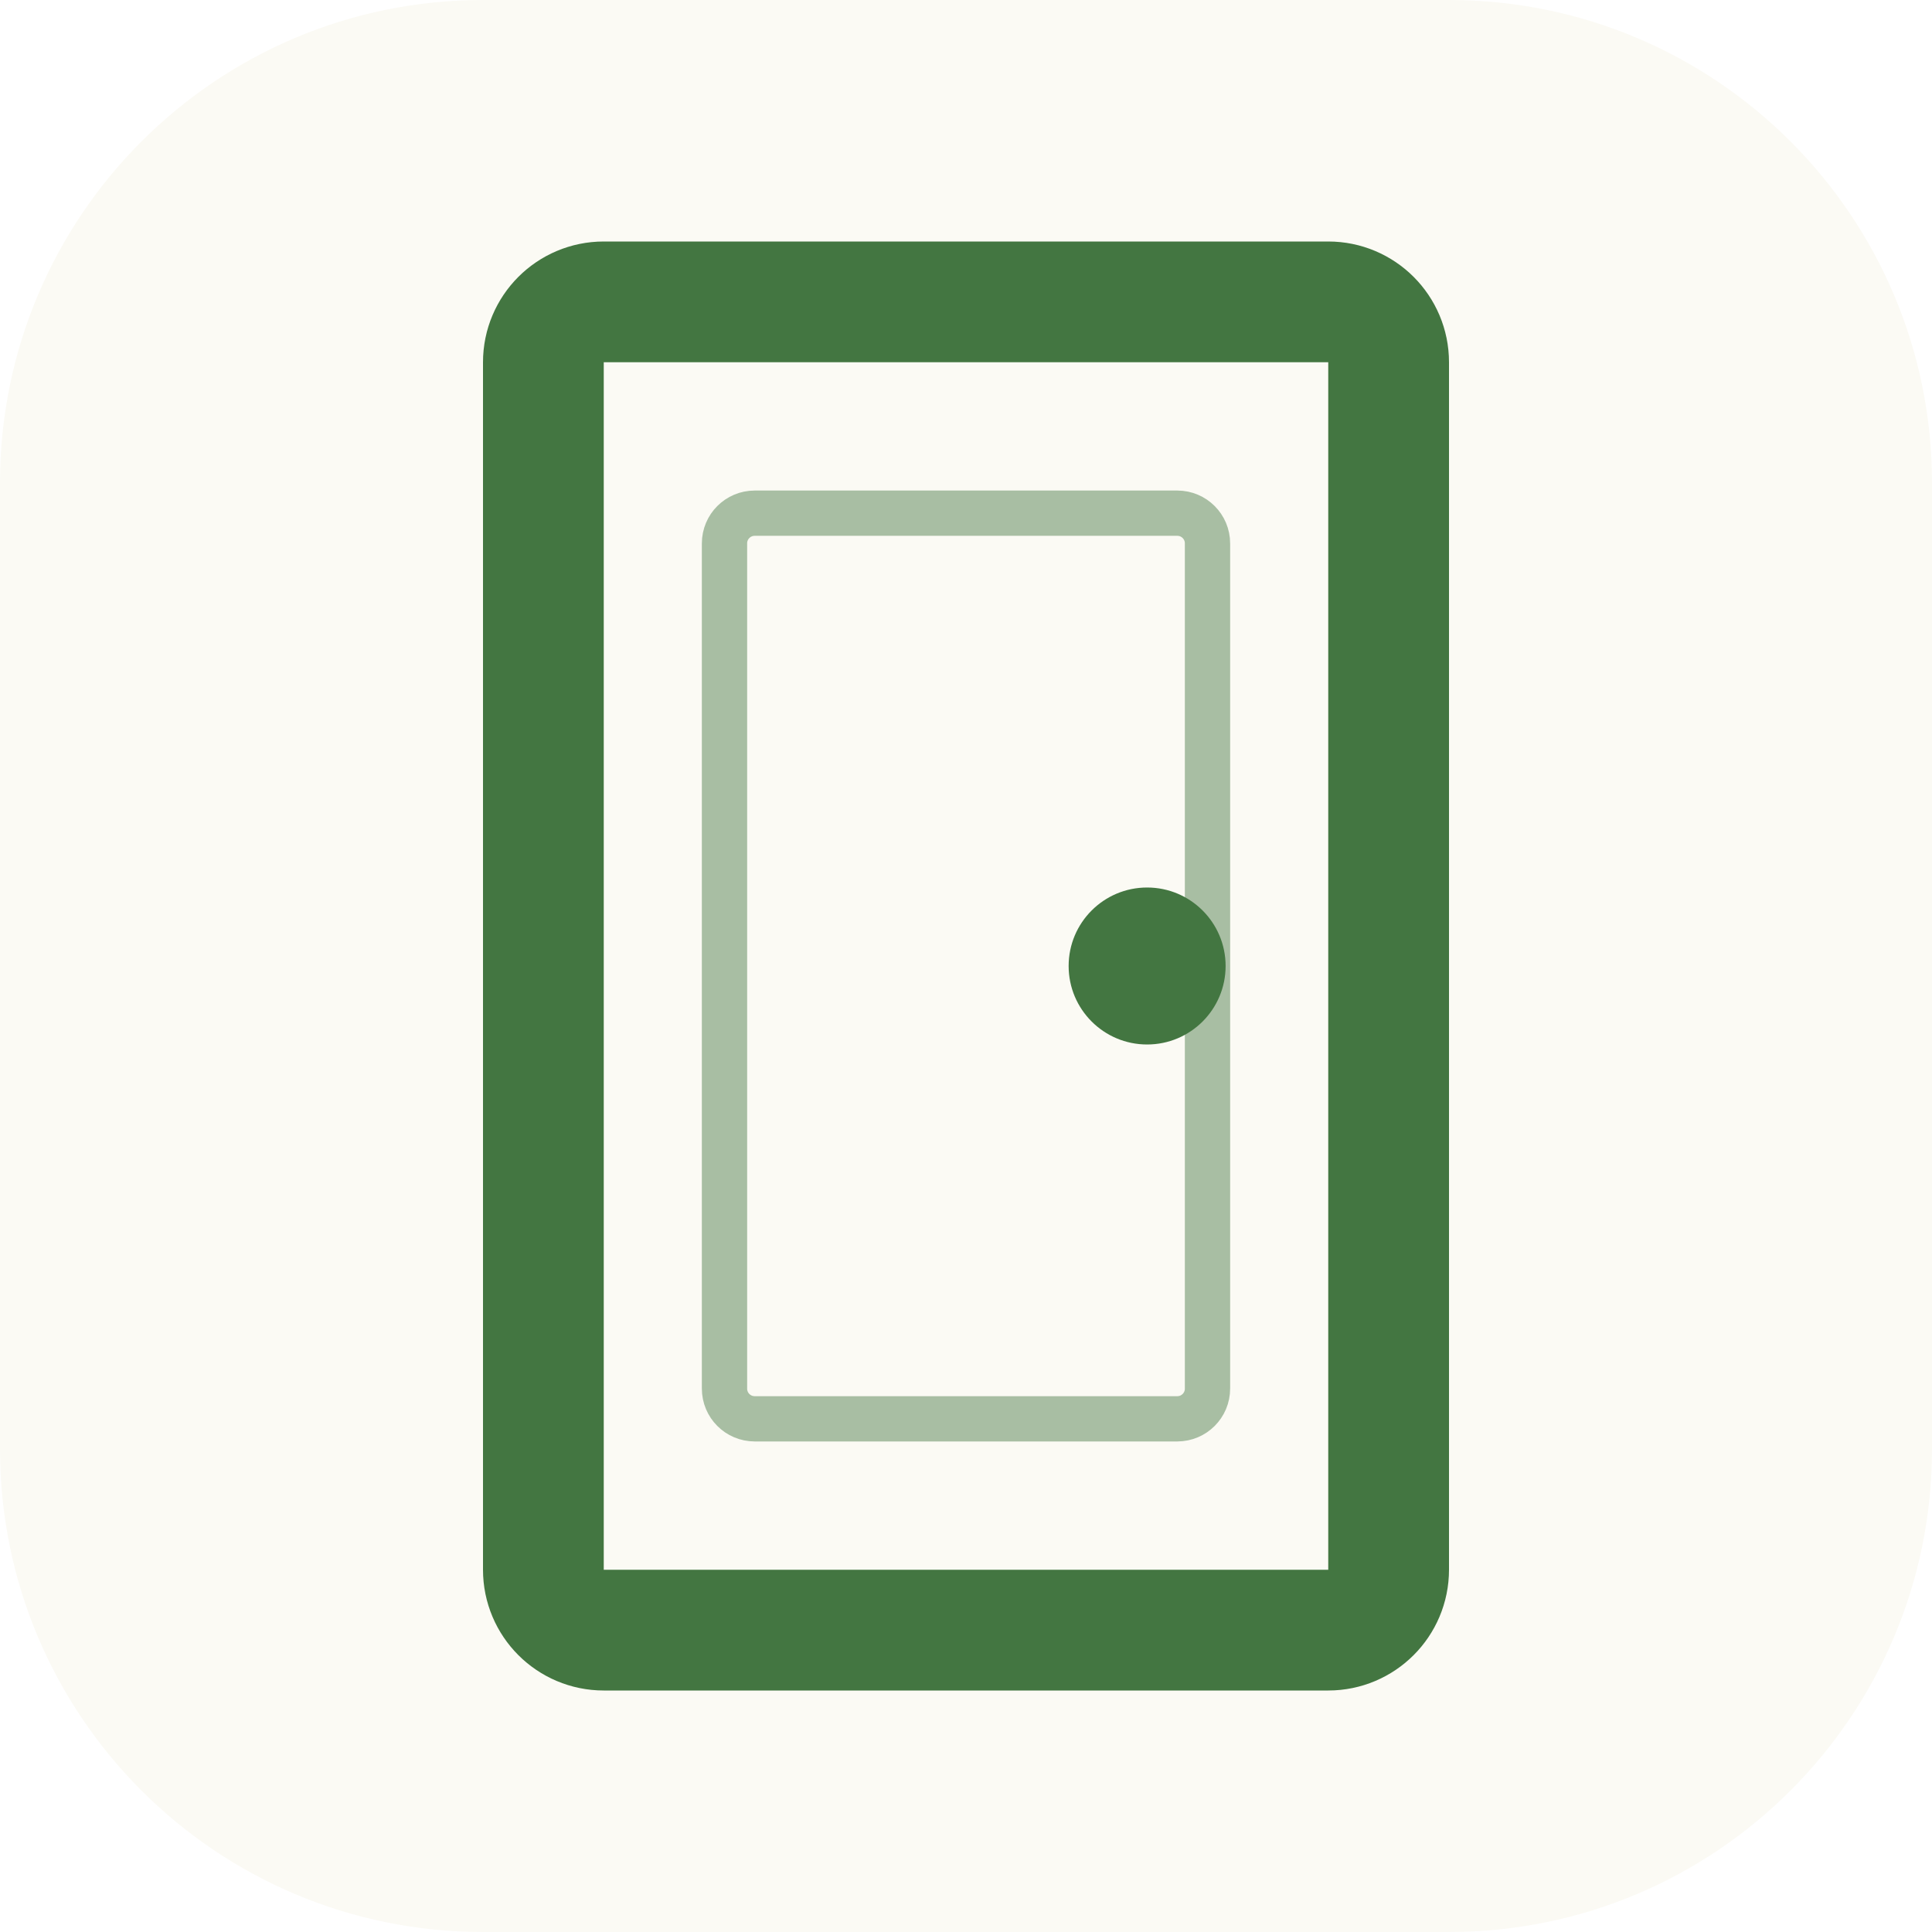
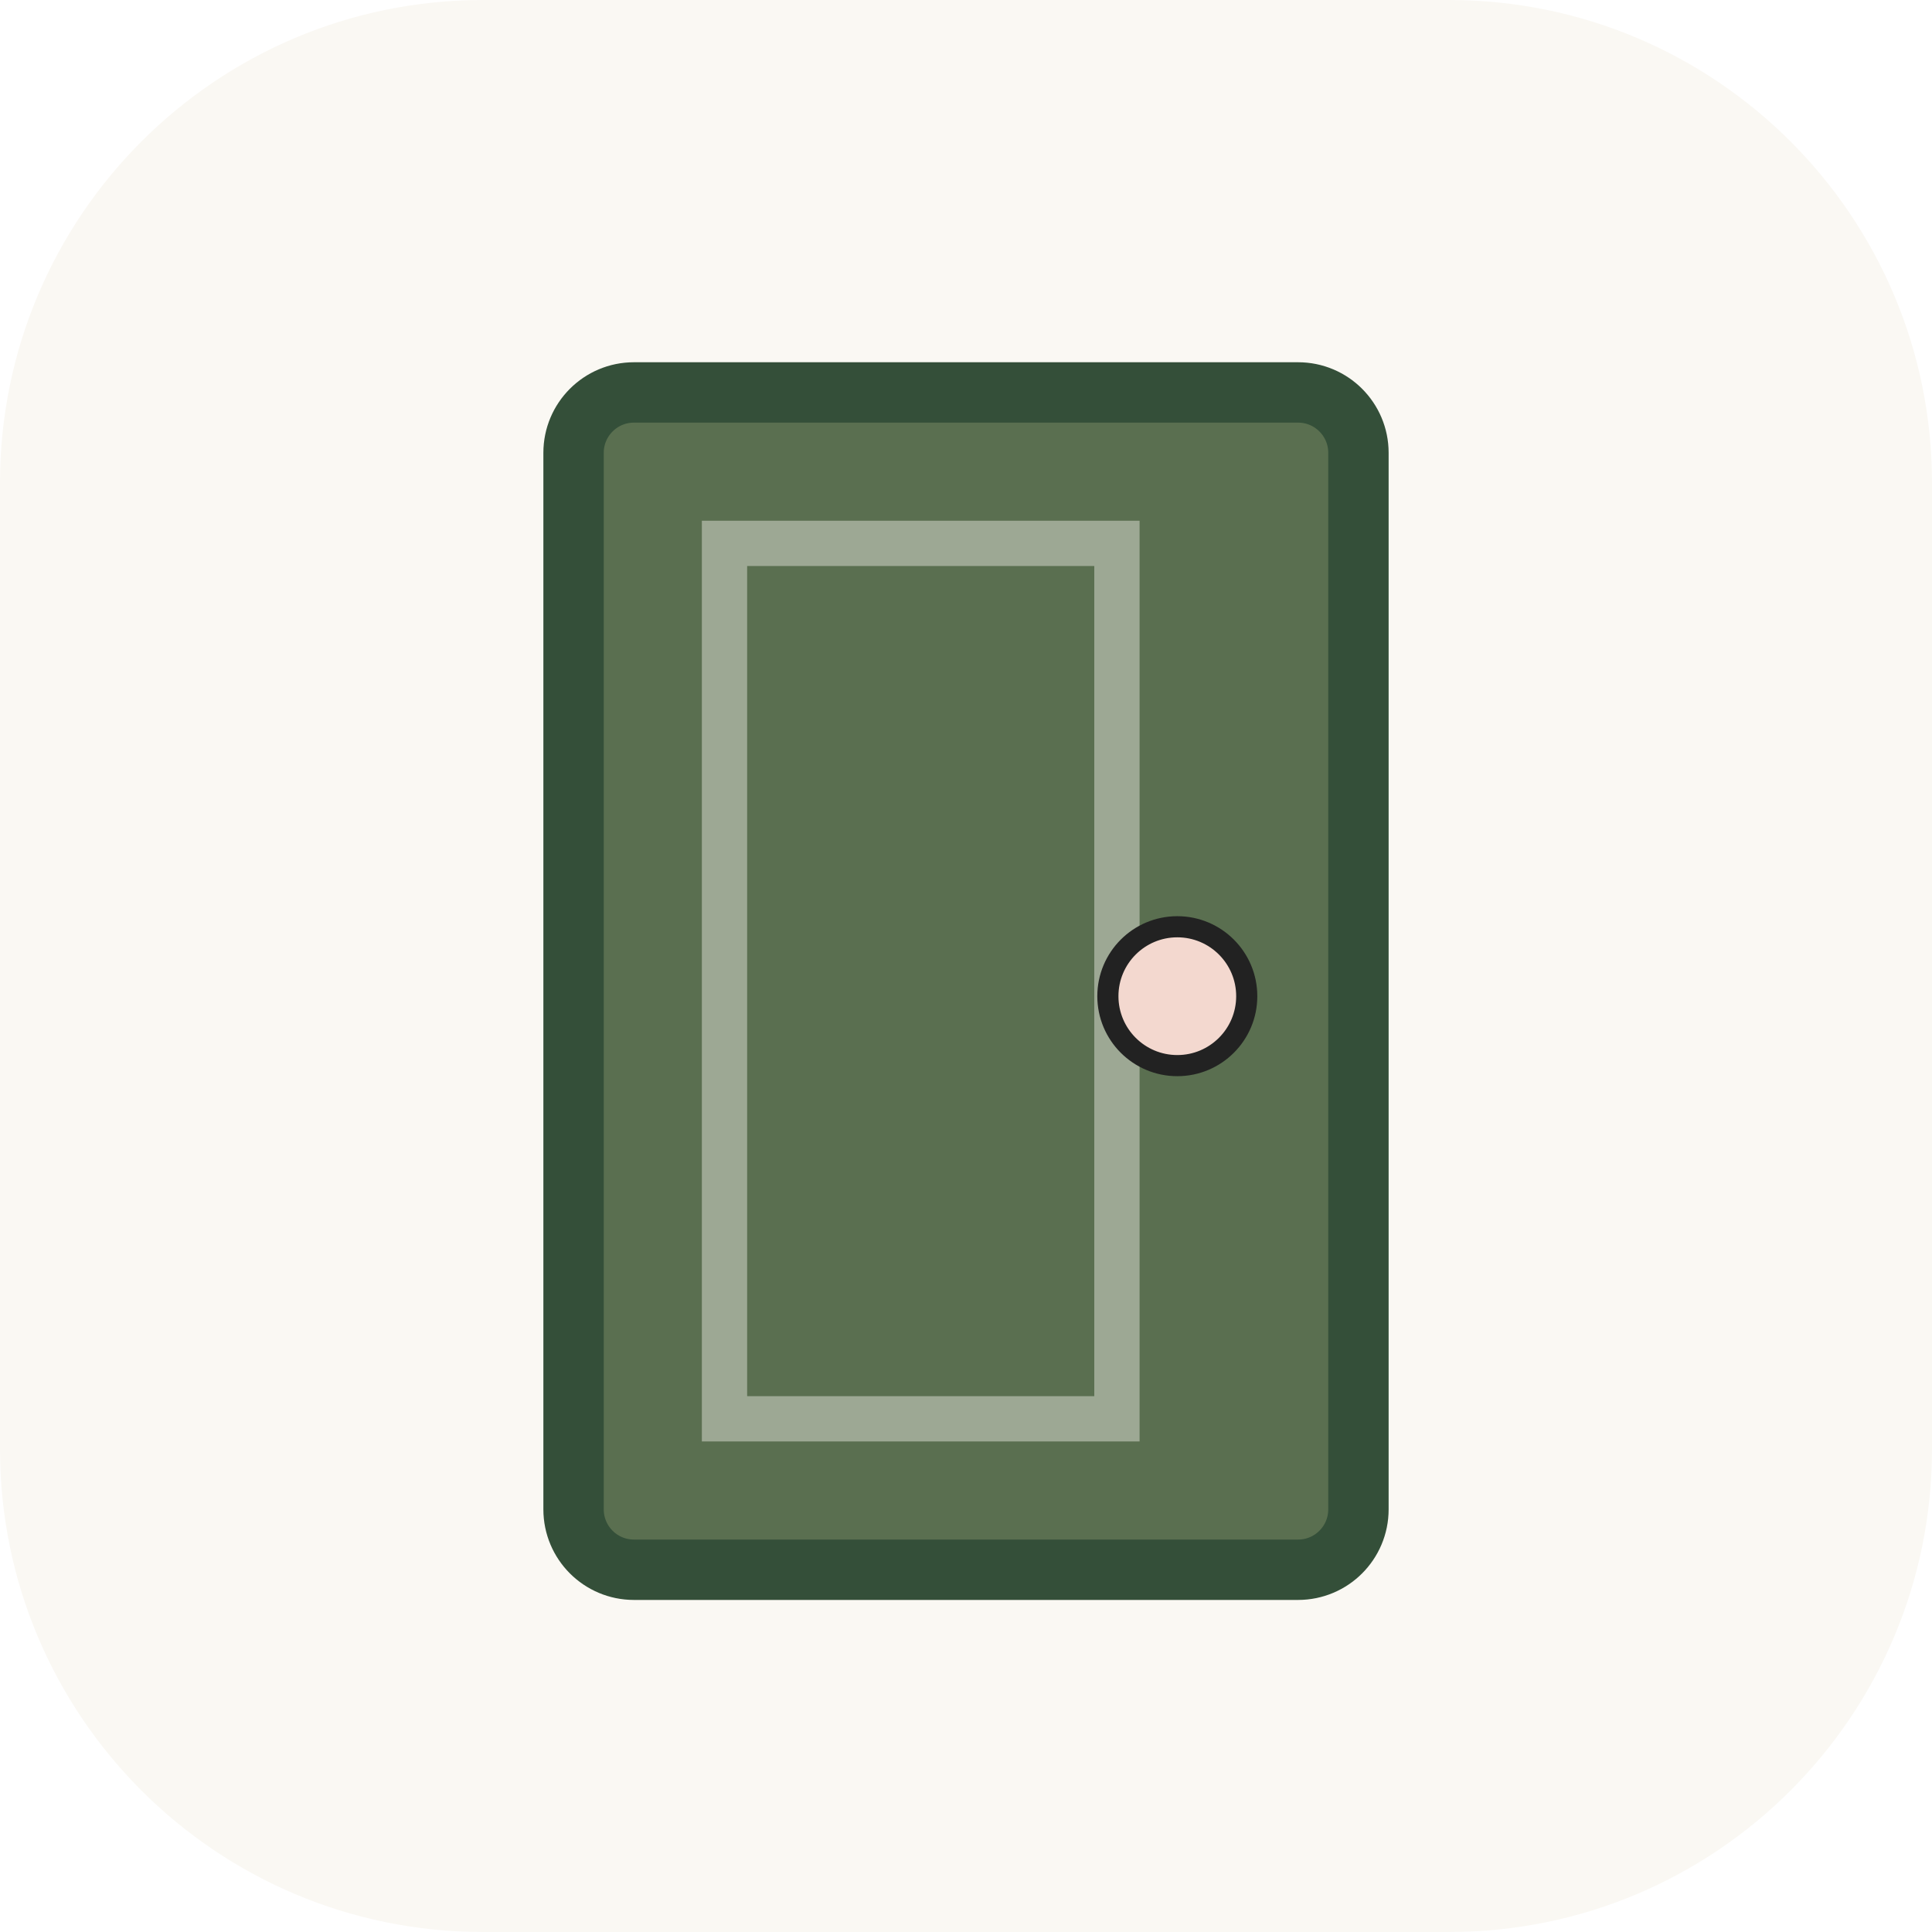
- <svg xmlns="http://www.w3.org/2000/svg" viewBox="0 0 64 64" role="img" aria-label="Зелёная дверь">
-   <rect width="64" height="64" rx="16" fill="#fbfaf4" />
-   <rect x="18" y="10" width="28" height="44" rx="2" fill="none" stroke="#437641" stroke-width="4" />
-   <rect x="24" y="17" width="16" height="30" rx="1" fill="none" stroke="#437641" stroke-width="1.5" opacity=".45" />
-   <circle cx="38" cy="32" r="2.6" fill="#437641" />
+ <svg xmlns="http://www.w3.org/2000/svg" width="64" height="64" viewBox="0 0 64 64">
+   <rect width="64" height="64" rx="16" fill="#FAF8F3" />
+   <rect x="19" y="13" width="26" height="39" rx="2" fill="#5A6F50" stroke="#344F39" stroke-width="2" />
+   <rect x="24" y="18" width="13" height="29" fill="none" stroke="#FAF8F3" stroke-opacity=".42" stroke-width="1.5" />
+   <circle cx="39" cy="33" r="2.3" fill="#F3D8CF" stroke="#222222" stroke-width=".7" />
</svg>
